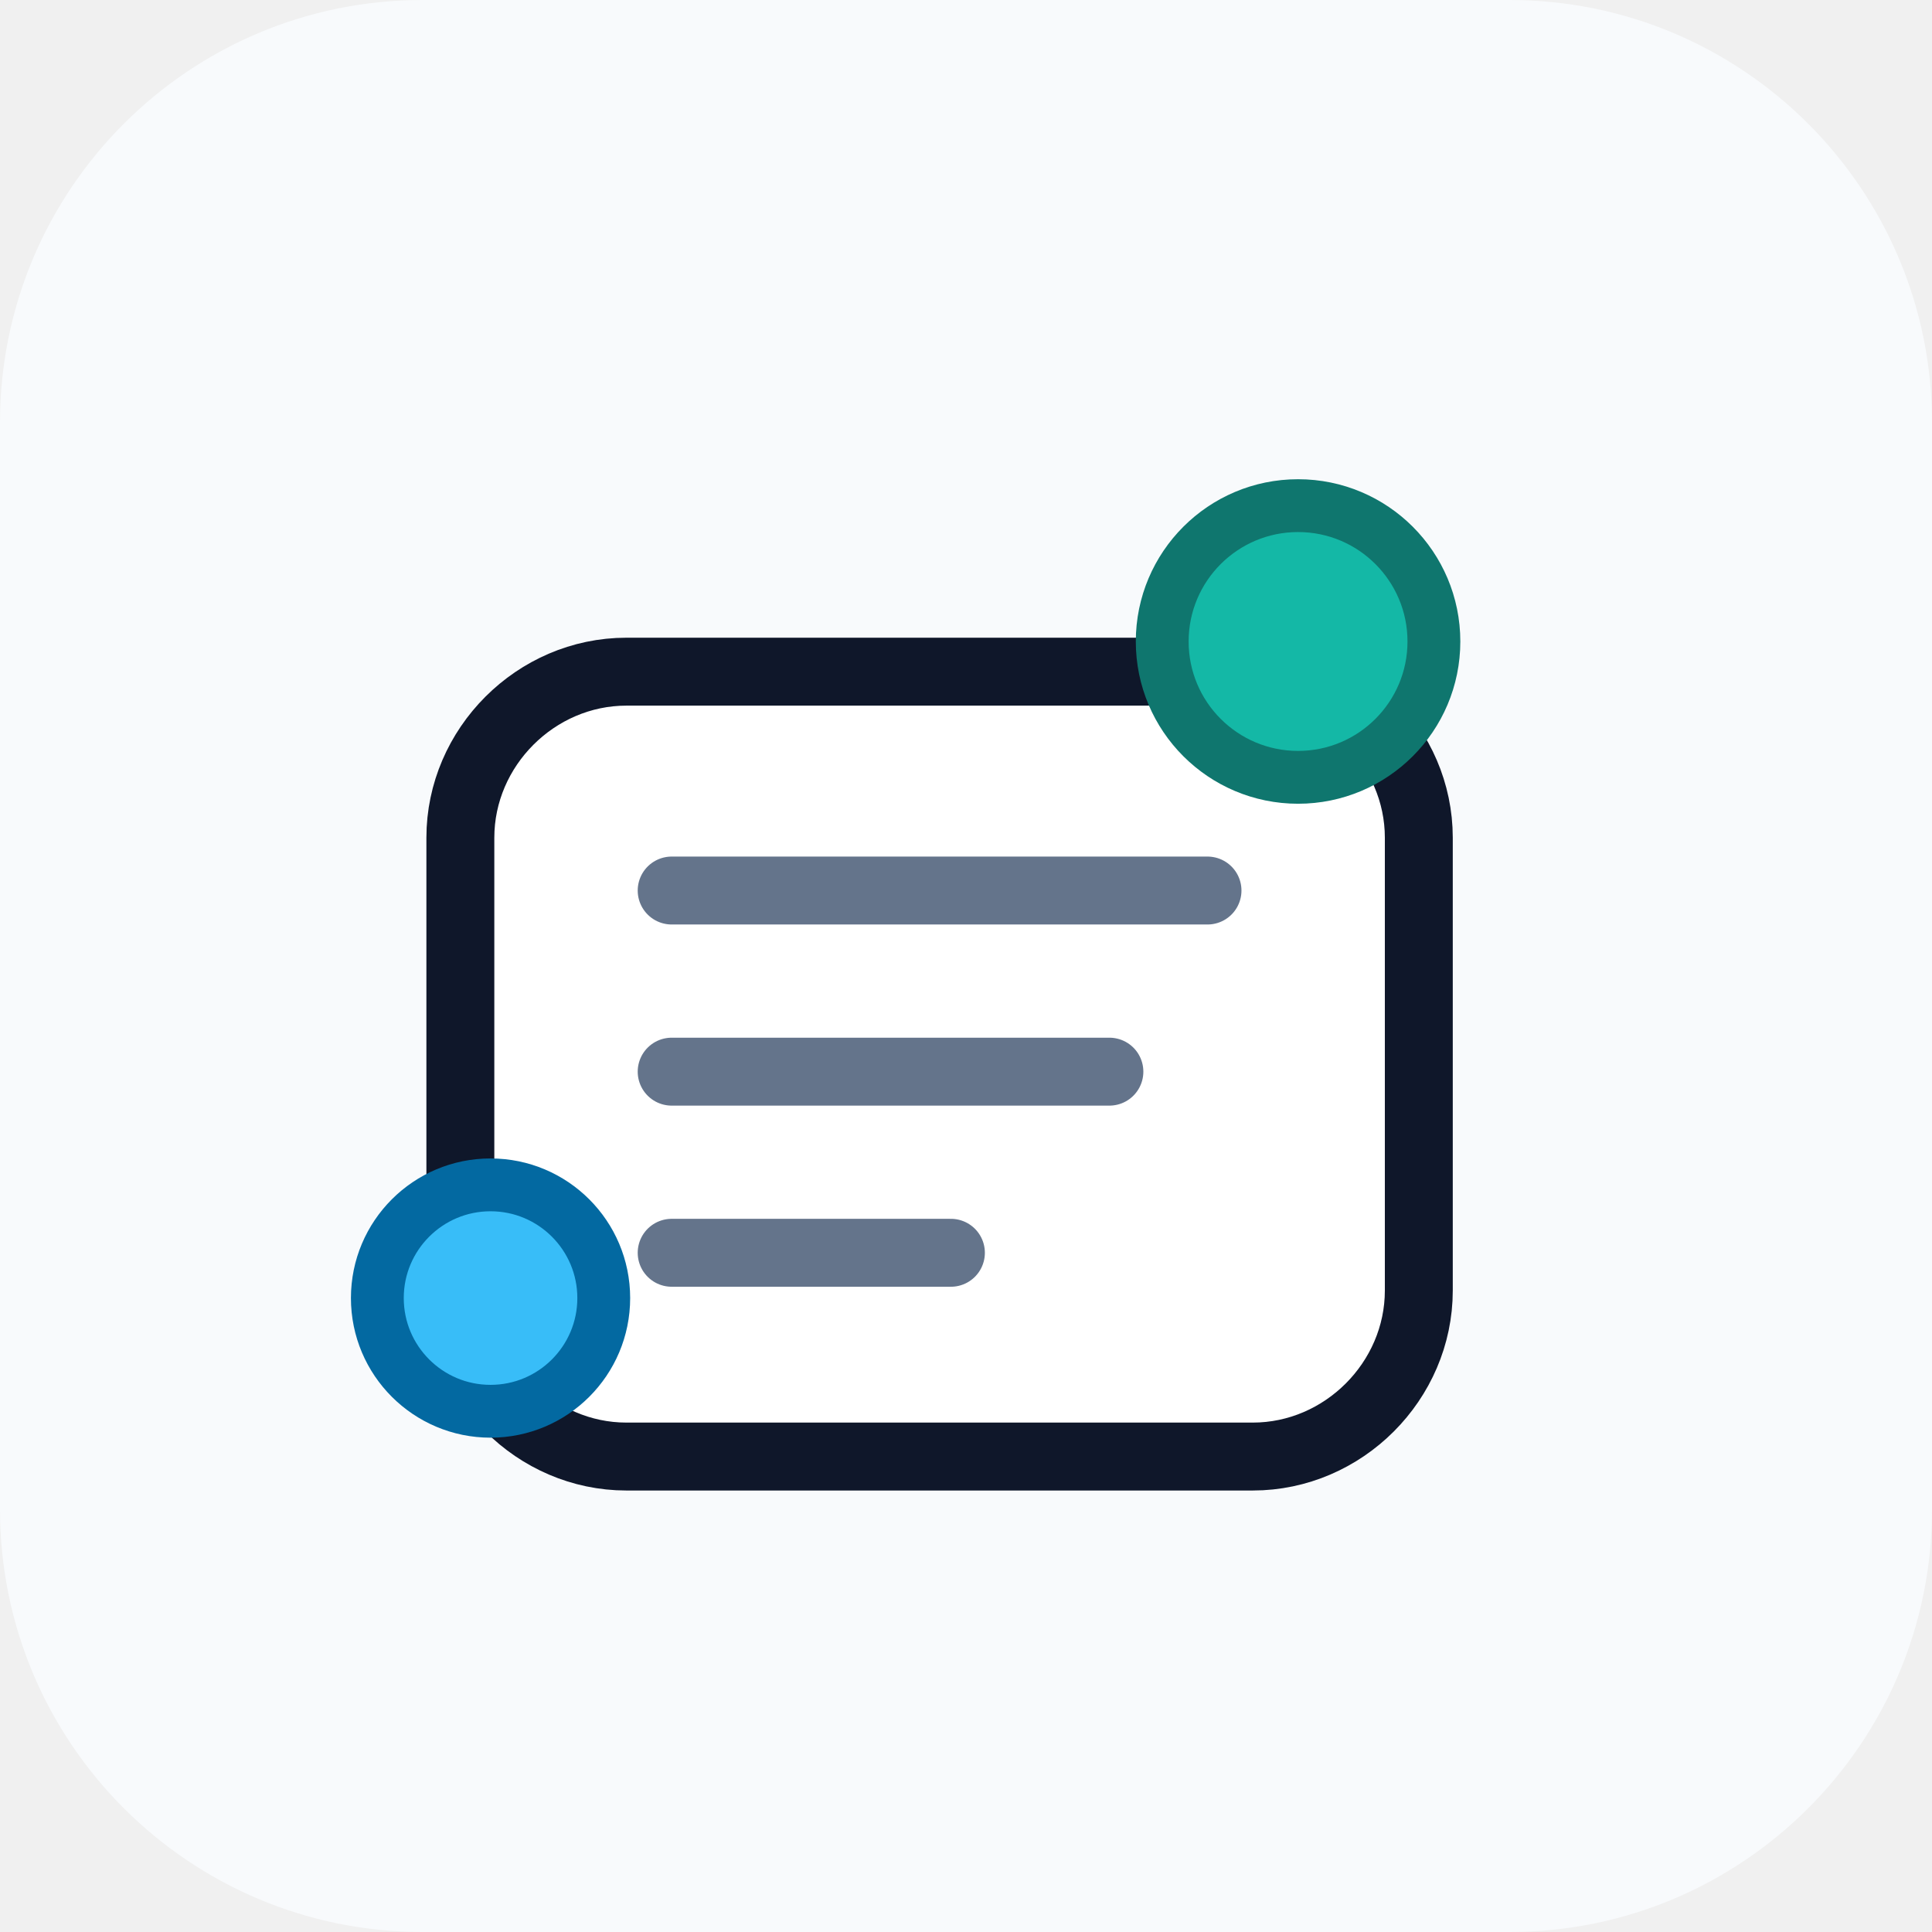
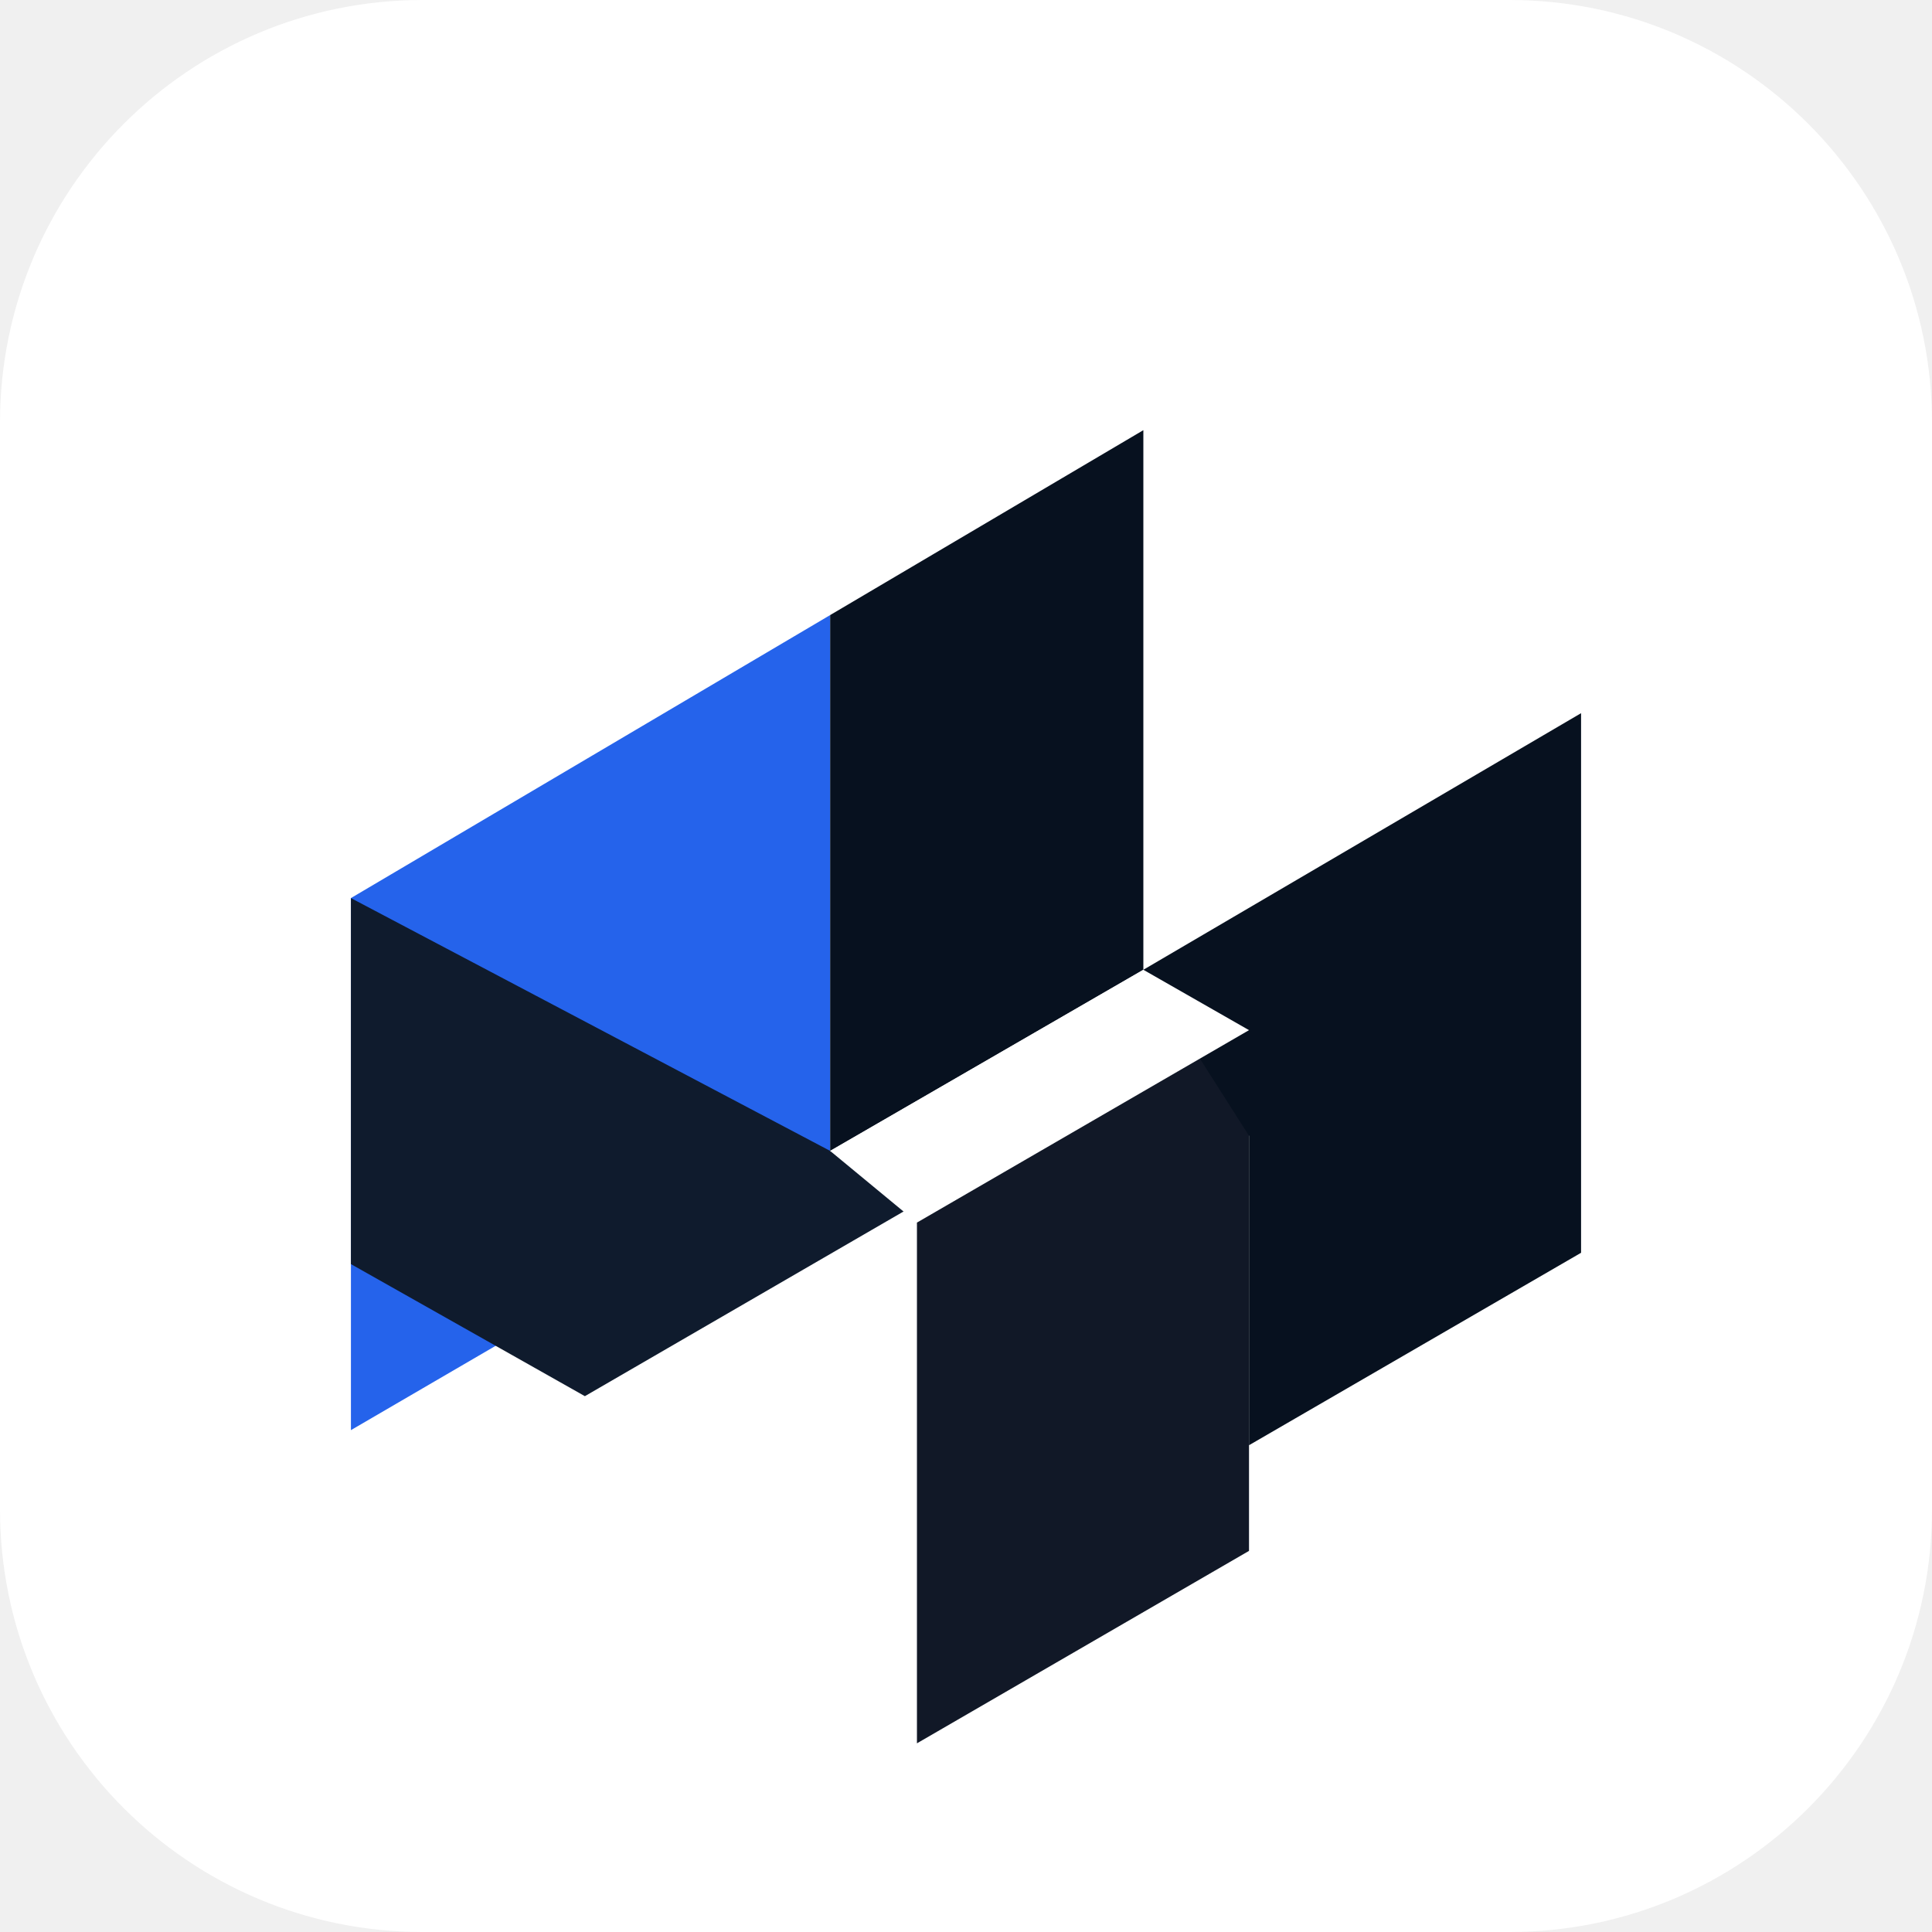
<svg xmlns="http://www.w3.org/2000/svg" viewBox="0 0 512 512" role="img" aria-labelledby="title">
-   <rect width="512" height="512" rx="112" fill="#f8fafc" />
-   <path d="M132 342c72-7 117-40 133-100 10-38 34-62 76-72" fill="none" stroke="#0f766e" stroke-width="28" stroke-linecap="round" />
-   <path d="M166 178h166c24 0 44 20 44 44v120c0 24-20 44-44 44H166c-24 0-44-20-44-44V222c0-24 20-44 44-44Z" fill="#ffffff" stroke="#0f172a" stroke-width="18" />
-   <path d="M178 236h142M178 284h116M178 332h74" stroke="#64748b" stroke-width="18" stroke-linecap="round" />
-   <circle cx="344" cy="170" r="36" fill="#14b8a6" stroke="#0f766e" stroke-width="14" />
-   <circle cx="130" cy="344" r="30" fill="#38bdf8" stroke="#0369a1" stroke-width="14" />
+   <rect width="512" height="512" rx="112" fill="#ffffff" />
+   <path d="M93 238 220 163v142L93 379Z" fill="#2563eb" />
+   <path d="M220 163 303 114v143l-83 48Z" fill="#07111f" />
+   <path d="m243 319 88-51v143l-88 51Z" fill="#111827" />
+   <path d="m303 257 116-68v143l-88 51v-82Z" fill="#07111f" />
+   <path d="M93 238 220 305l23 14-88 51-62-35Z" fill="#0f1b2d" />
+   <path d="m220 305 83-48 28 16-88 51Z" fill="#ffffff" />
</svg>
